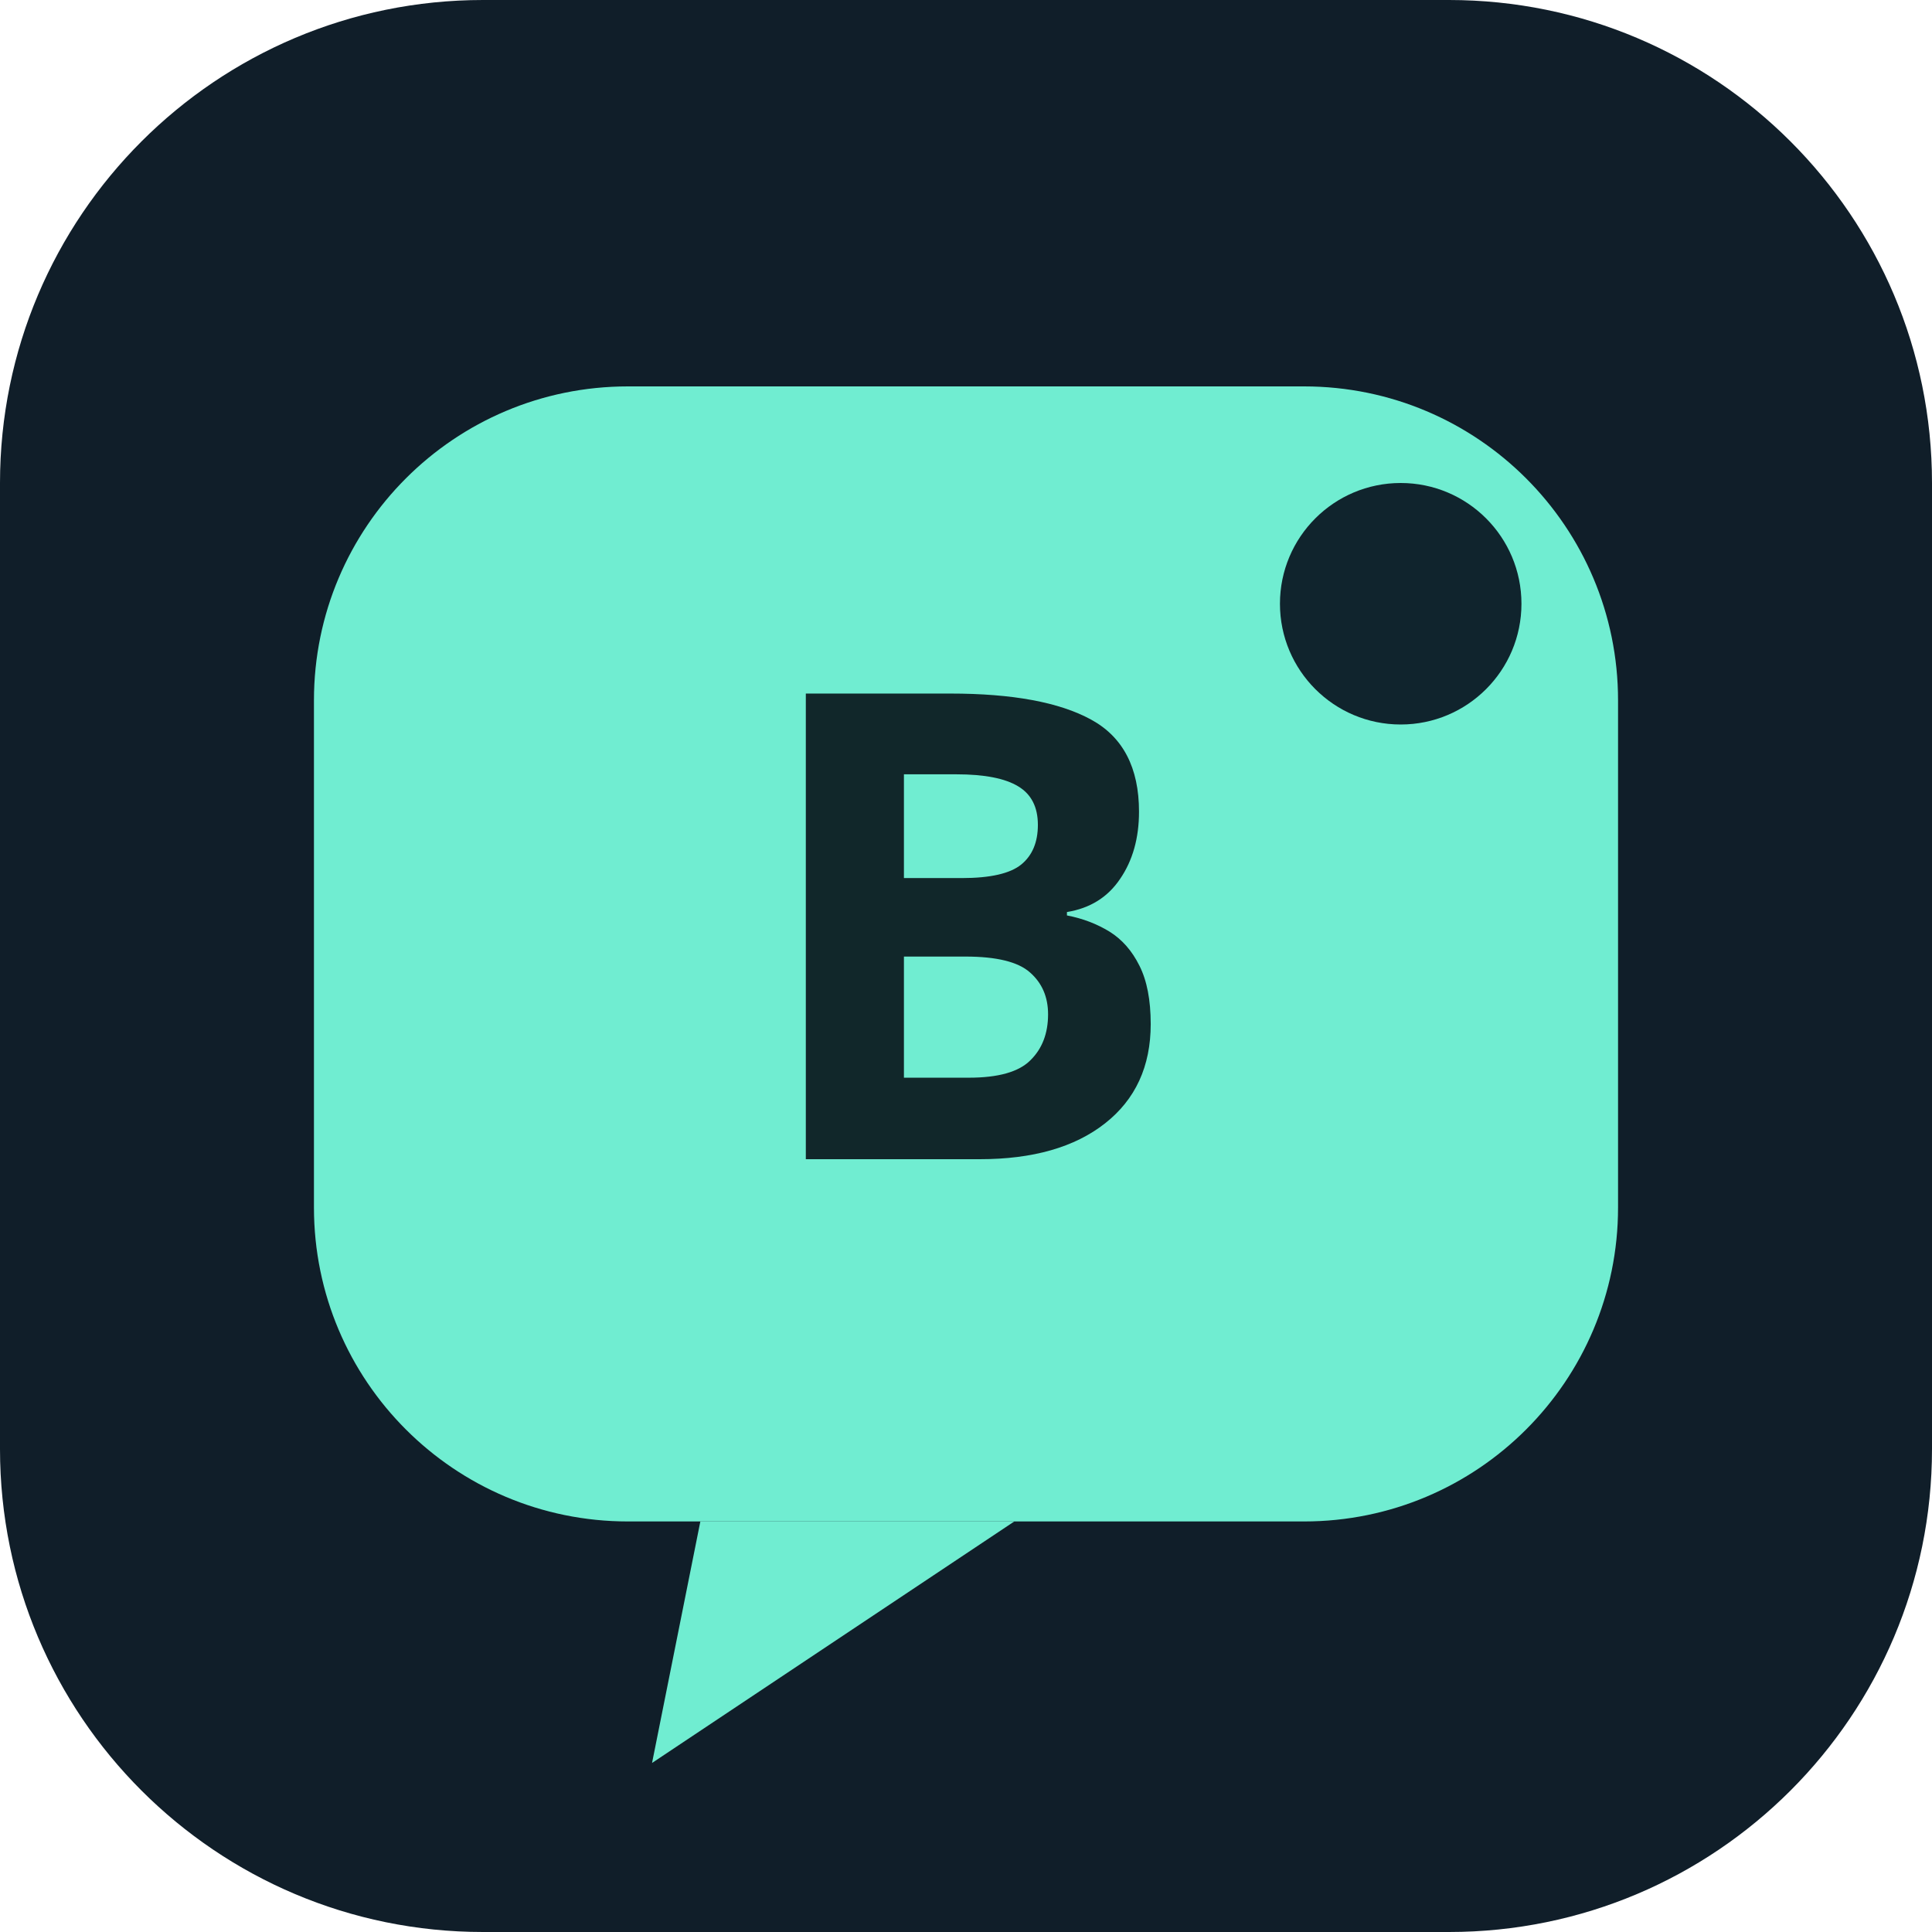
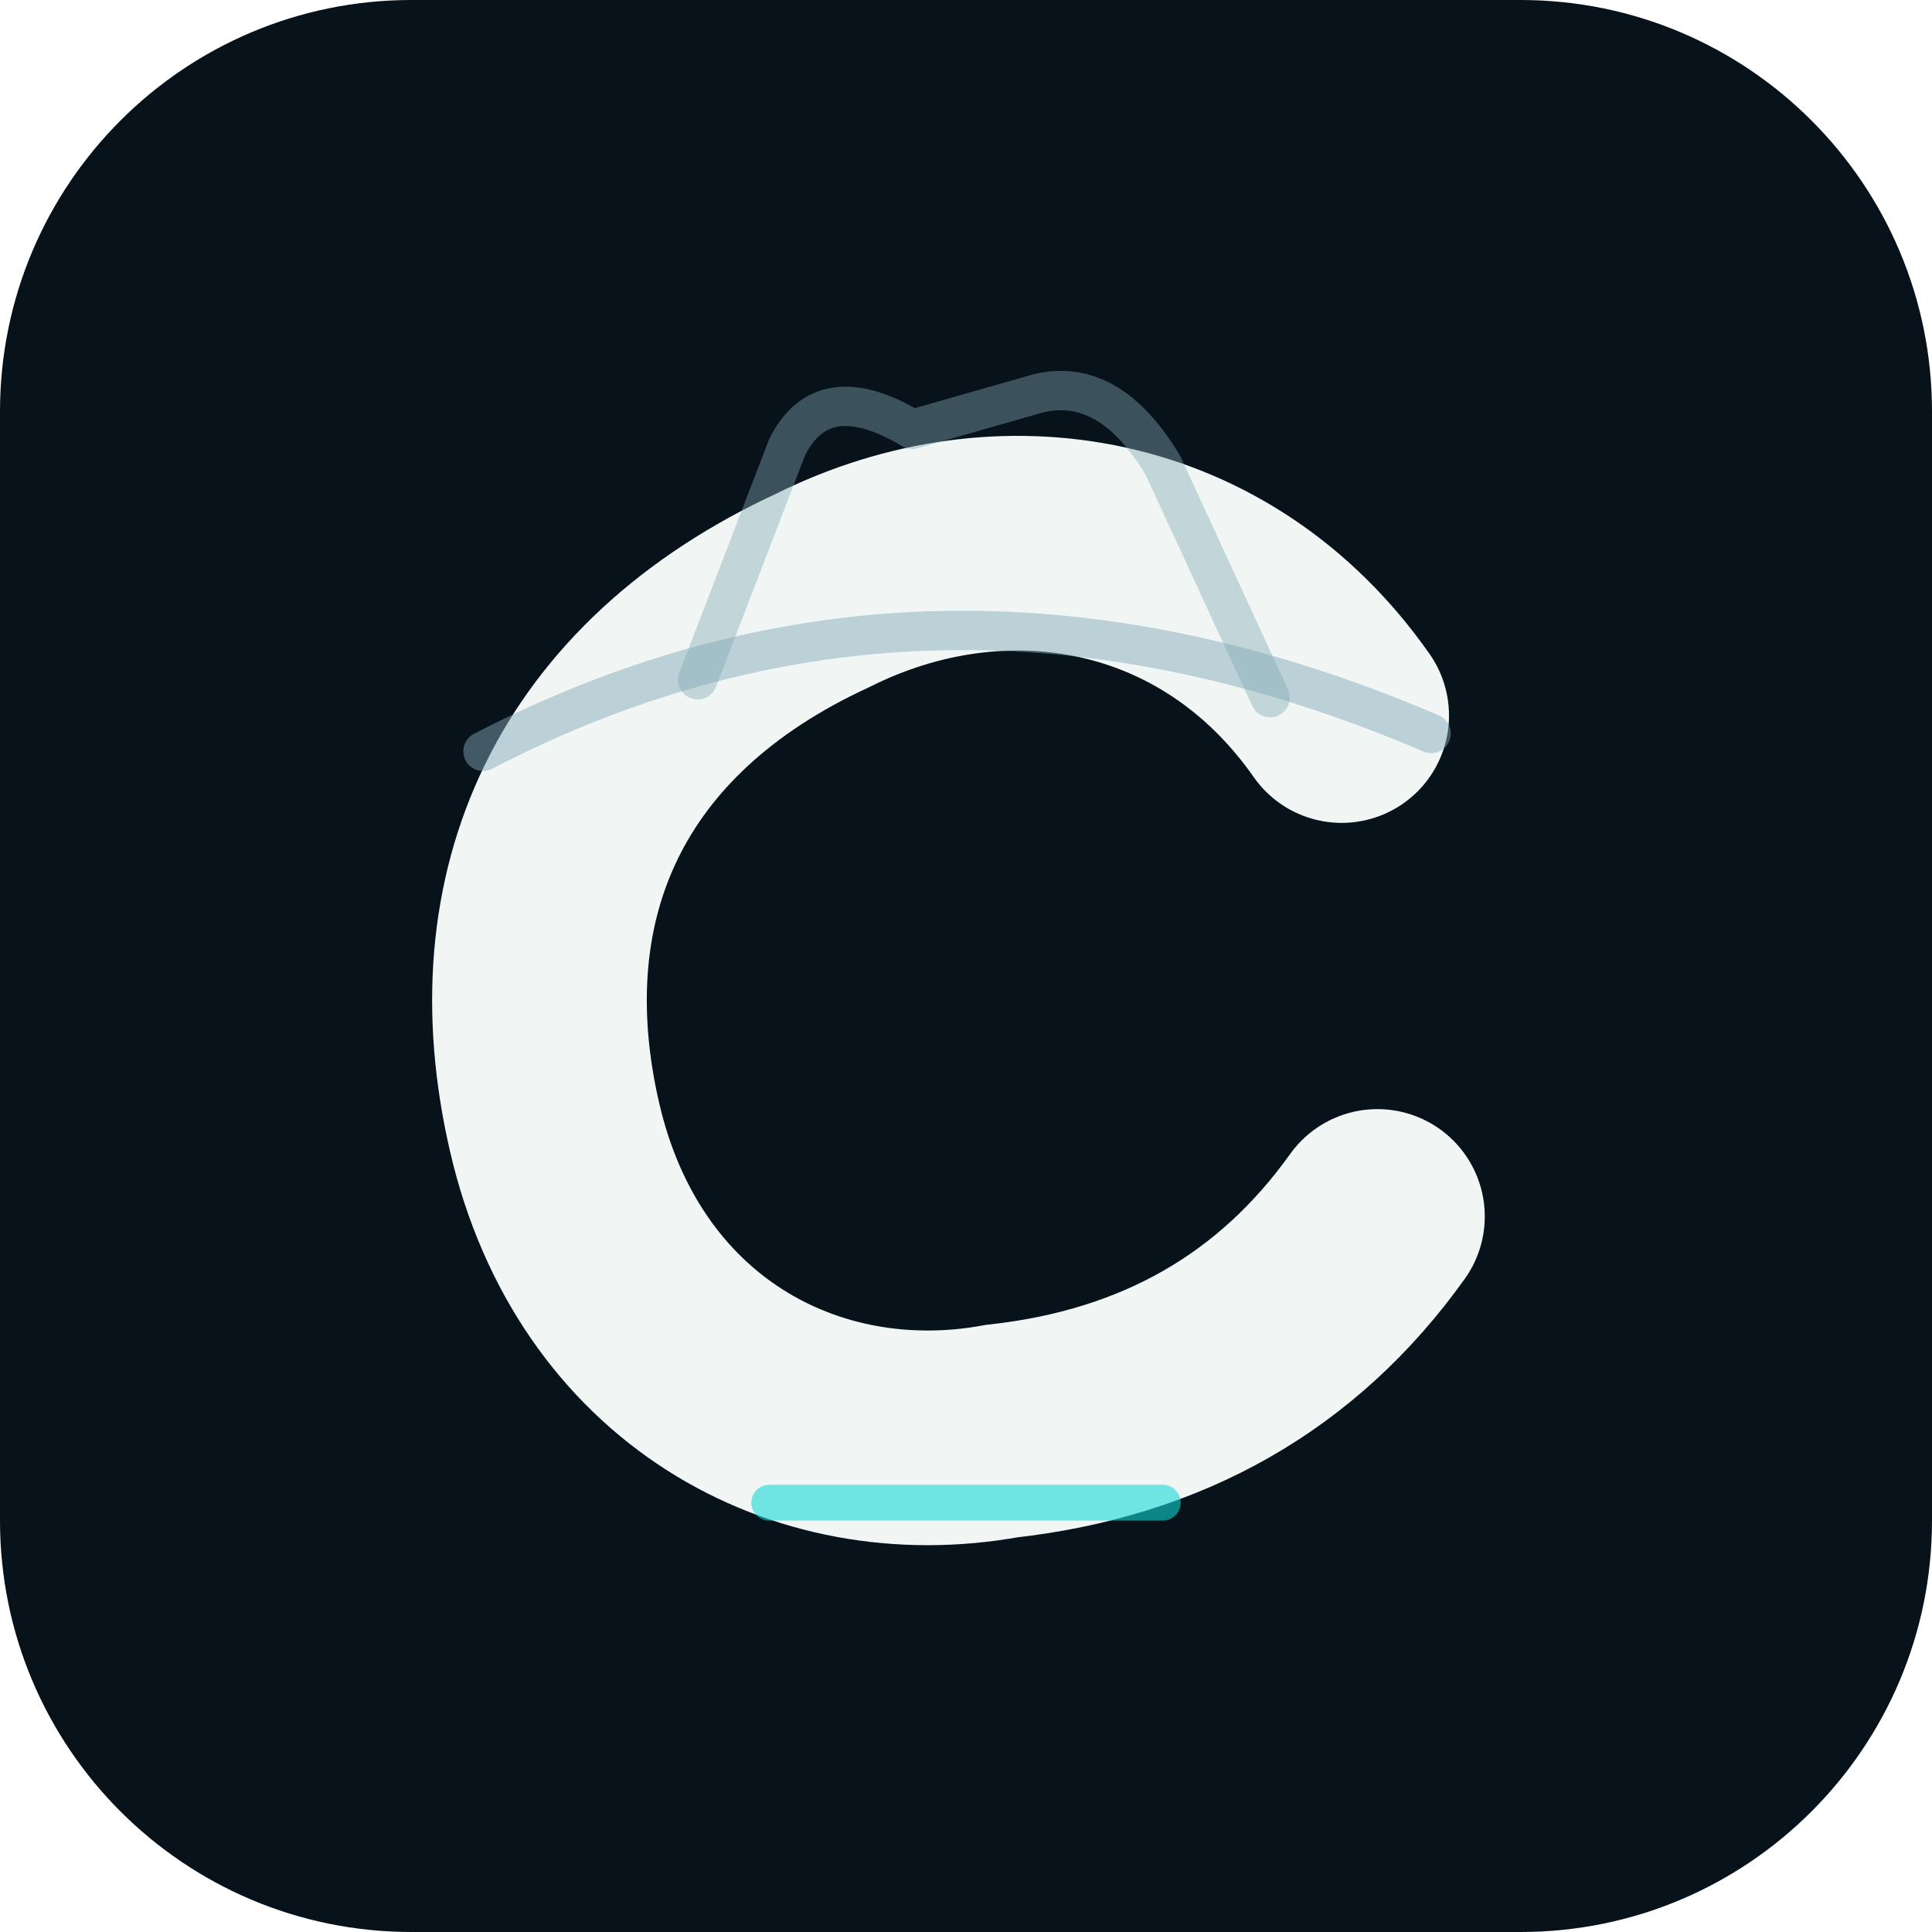
- <svg xmlns="http://www.w3.org/2000/svg" width="80" height="80" viewBox="0 0 80 80">
-   <rect width="80" height="80" rx="20" fill="#101e29" />
-   <rect x="13" y="16" width="54" height="47" rx="13" fill="#70edd1" />
-   <path d="M29 63l-2 10 15-10" fill="#70edd1" />
-   <text x="40" y="48" font-family="system-ui,sans-serif" font-weight="900" font-size="27" text-anchor="middle" fill="#11272a">B</text>
-   <circle cx="58" cy="25" r="5" fill="#10242d" />
+ <svg xmlns="http://www.w3.org/2000/svg" width="108" height="108" viewBox="0 0 108 108" role="img" aria-label="BLCKCHAT C with subtle fedora">
+   <rect width="108" height="108" rx="23" fill="#08121b" />
+   <path d="M75 40 C68 30 56 28 46 33 C33 39 28 50 31 63 C34 76 45 82 56 80 C65 79 72 75 77 68" fill="none" stroke="#f1f6f5" stroke-width="12" stroke-linecap="round" />
+   <path d="M27 42 Q52 29 80 41" fill="none" stroke="#80a9b6" stroke-width="2.2" stroke-linecap="round" opacity=".48" />
+   <path d="M39 38 L44 25 Q46 21 51 24 L58 22 Q62 21 65 26 L71 39" fill="none" stroke="#80a9b6" stroke-width="2.2" stroke-linejoin="round" stroke-linecap="round" opacity=".42" />
+   <path d="M43 84 H65" fill="none" stroke="#10d9d6" stroke-width="2" stroke-linecap="round" opacity=".58" />
</svg>
